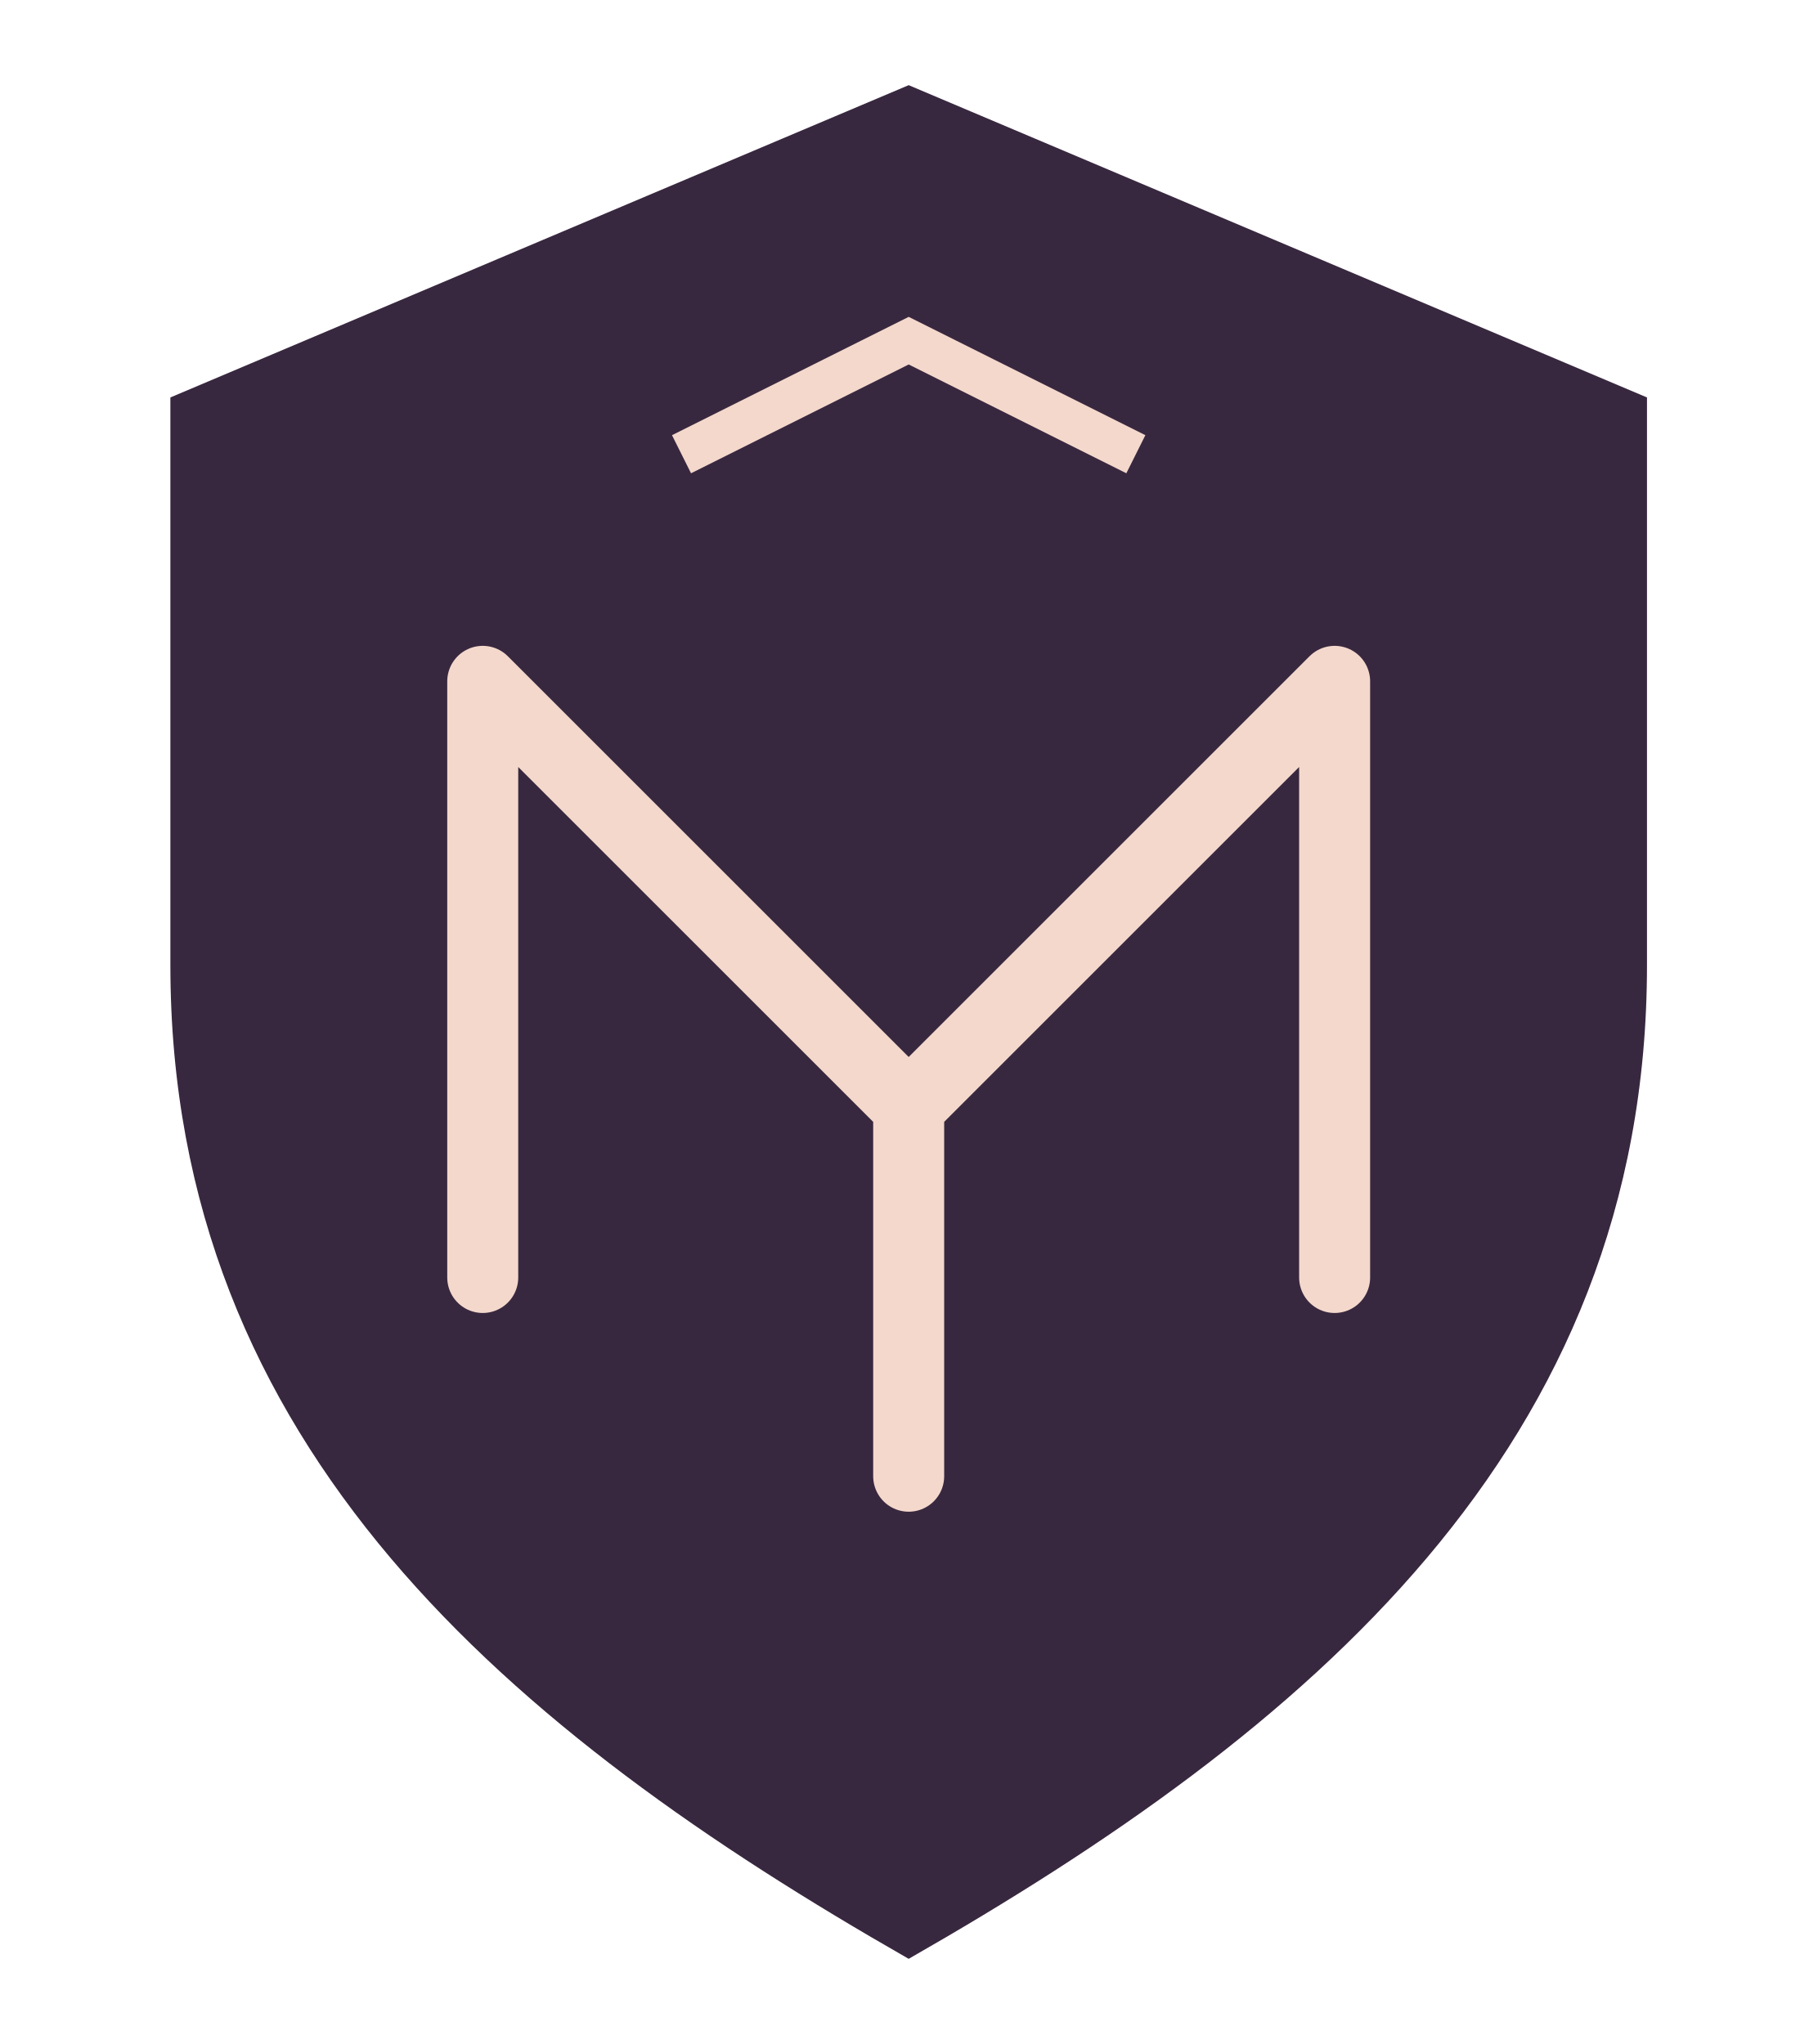
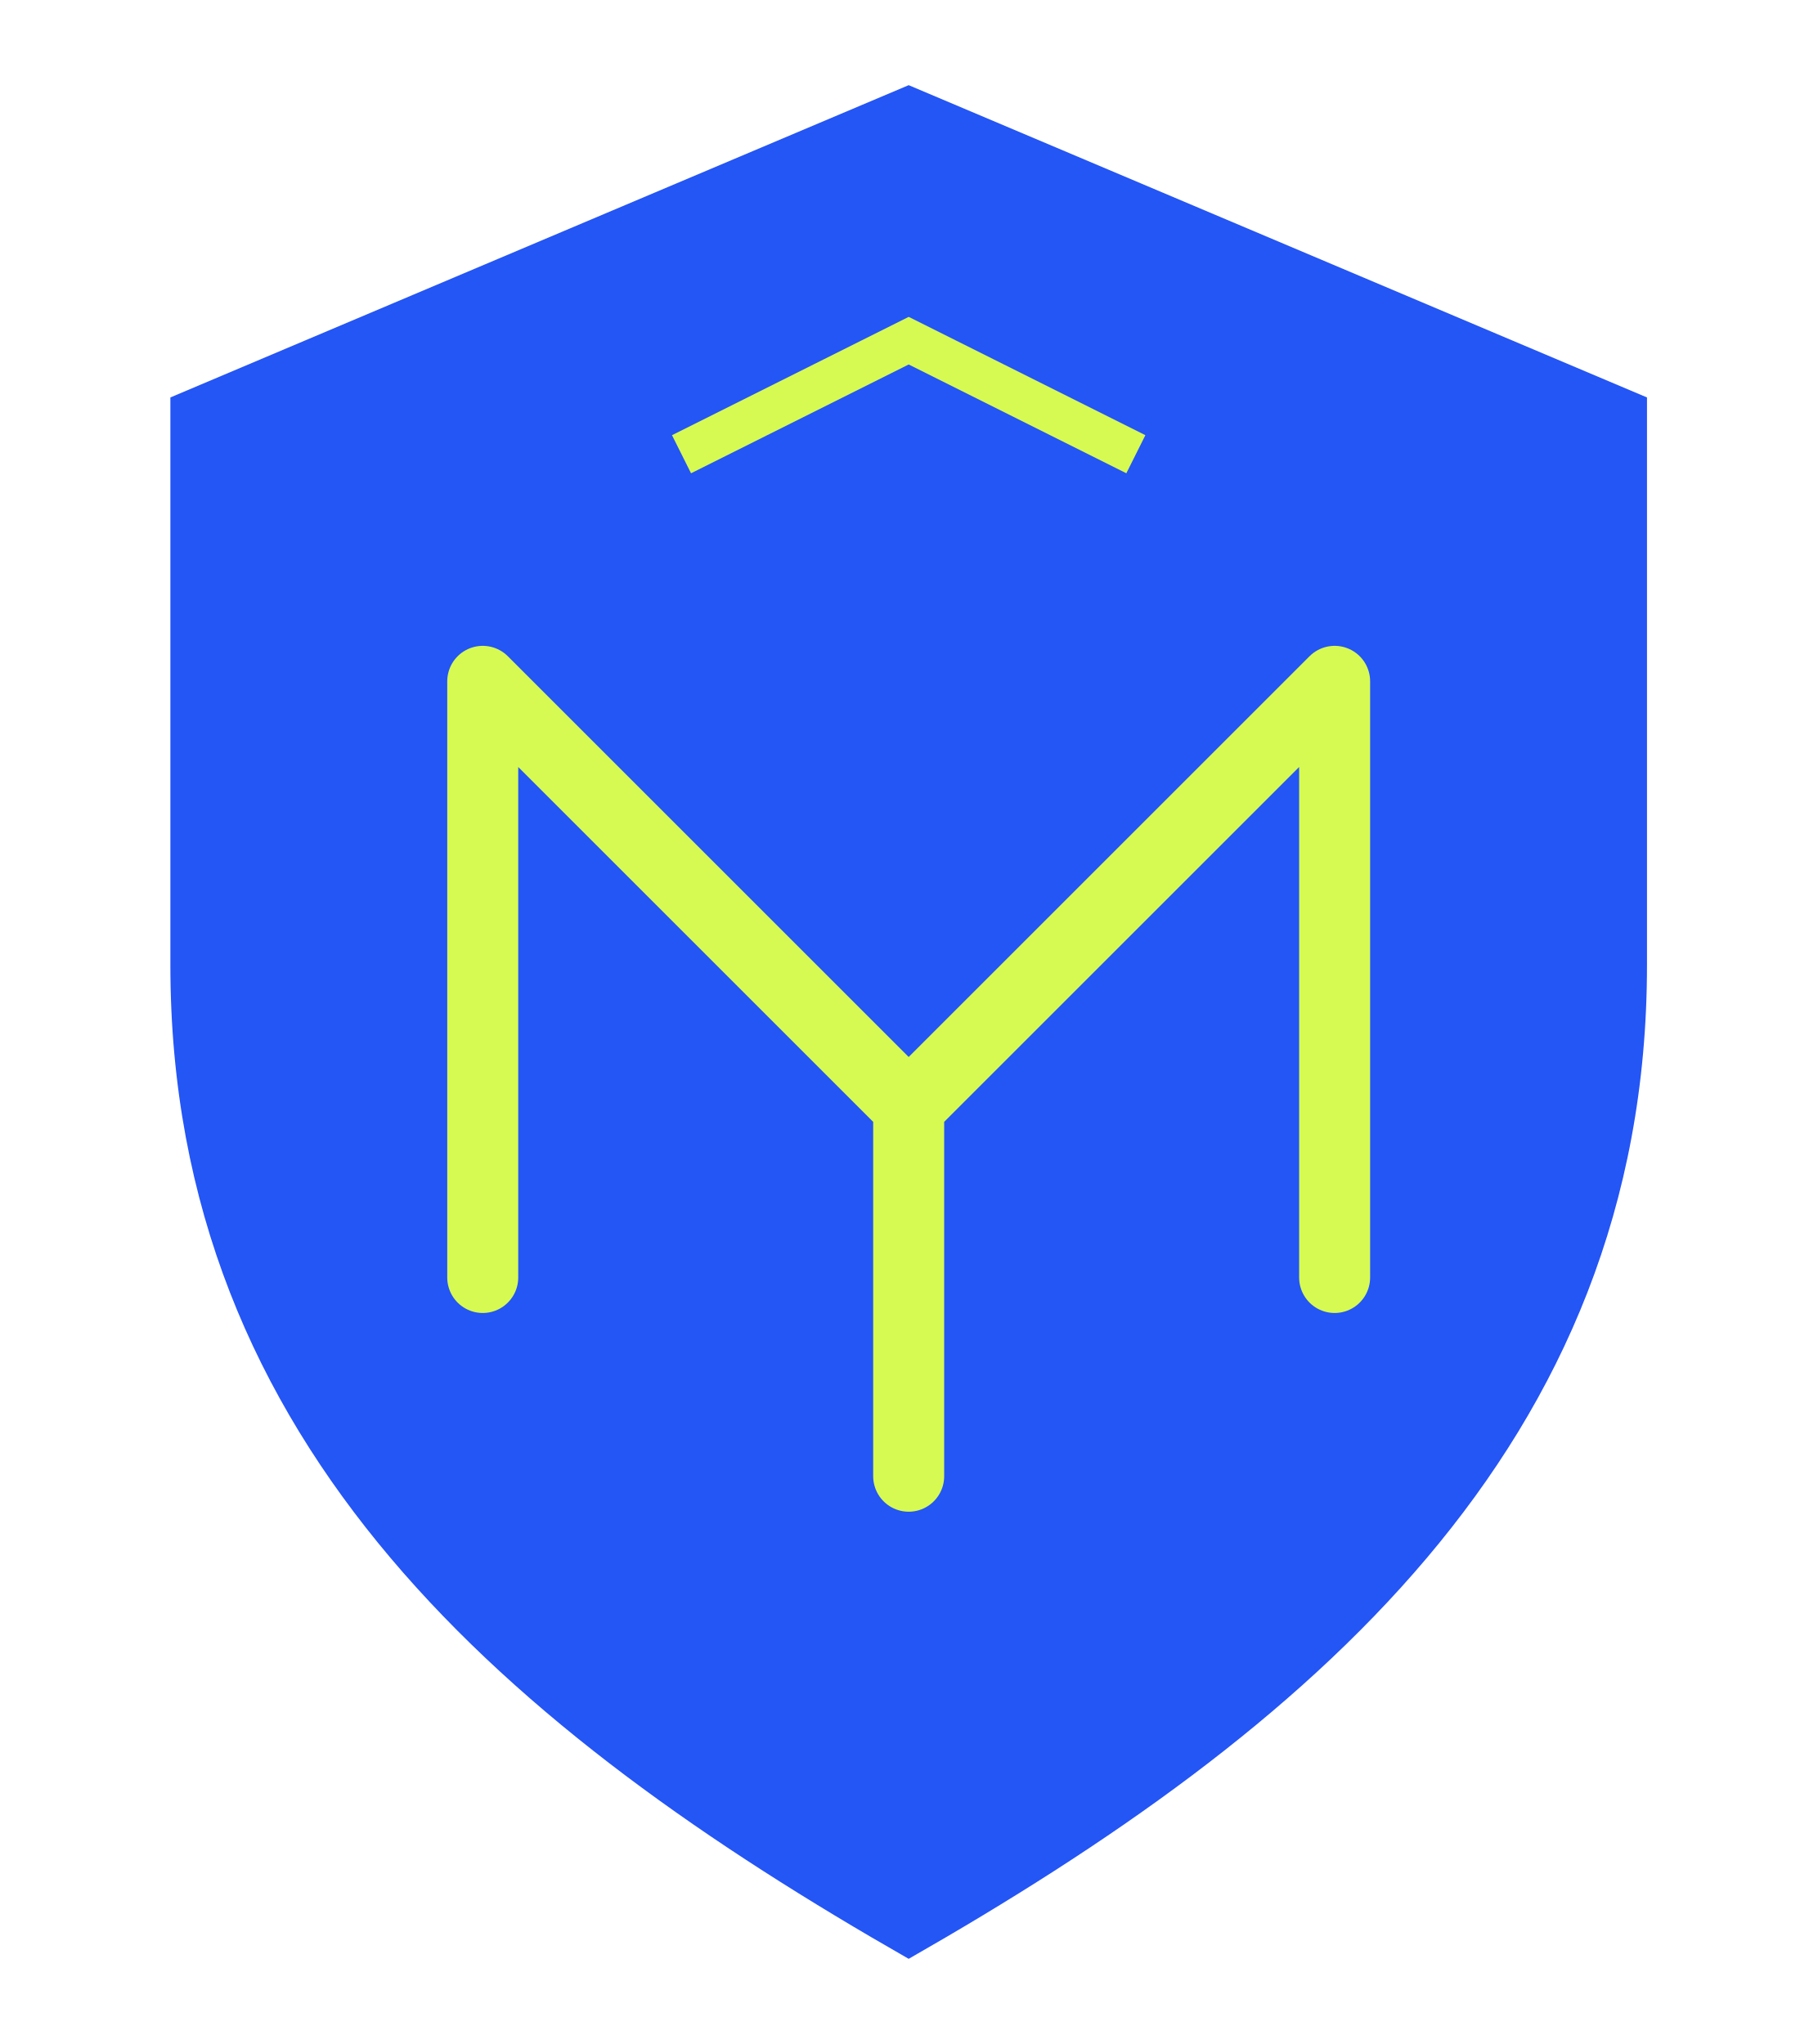
<svg xmlns="http://www.w3.org/2000/svg" width="64" height="72" viewBox="0 0 64 72">
-   <path d="M32 3 58 14v20c0 17-12 27-26 35C18 61 6 51 6 34V14Z" fill="#38283f" />
-   <path d="M17 45V24l15 15 15-15v21M32 39v13" fill="none" stroke="#f4d8cc" stroke-width="2.5" stroke-linecap="round" stroke-linejoin="round" />
-   <path d="m24 16 8-4 8 4" fill="none" stroke="#f4d8cc" stroke-width="1.5" />
+   <path d="M32 3 58 14v20c0 17-12 27-26 35C18 61 6 51 6 34V14Z" fill="#2455f5" />
+   <path d="M17 45V24l15 15 15-15v21M32 39v13" fill="none" stroke="#d6fa52" stroke-width="2.5" stroke-linecap="round" stroke-linejoin="round" />
+   <path d="m24 16 8-4 8 4" fill="none" stroke="#d6fa52" stroke-width="1.5" />
</svg>
